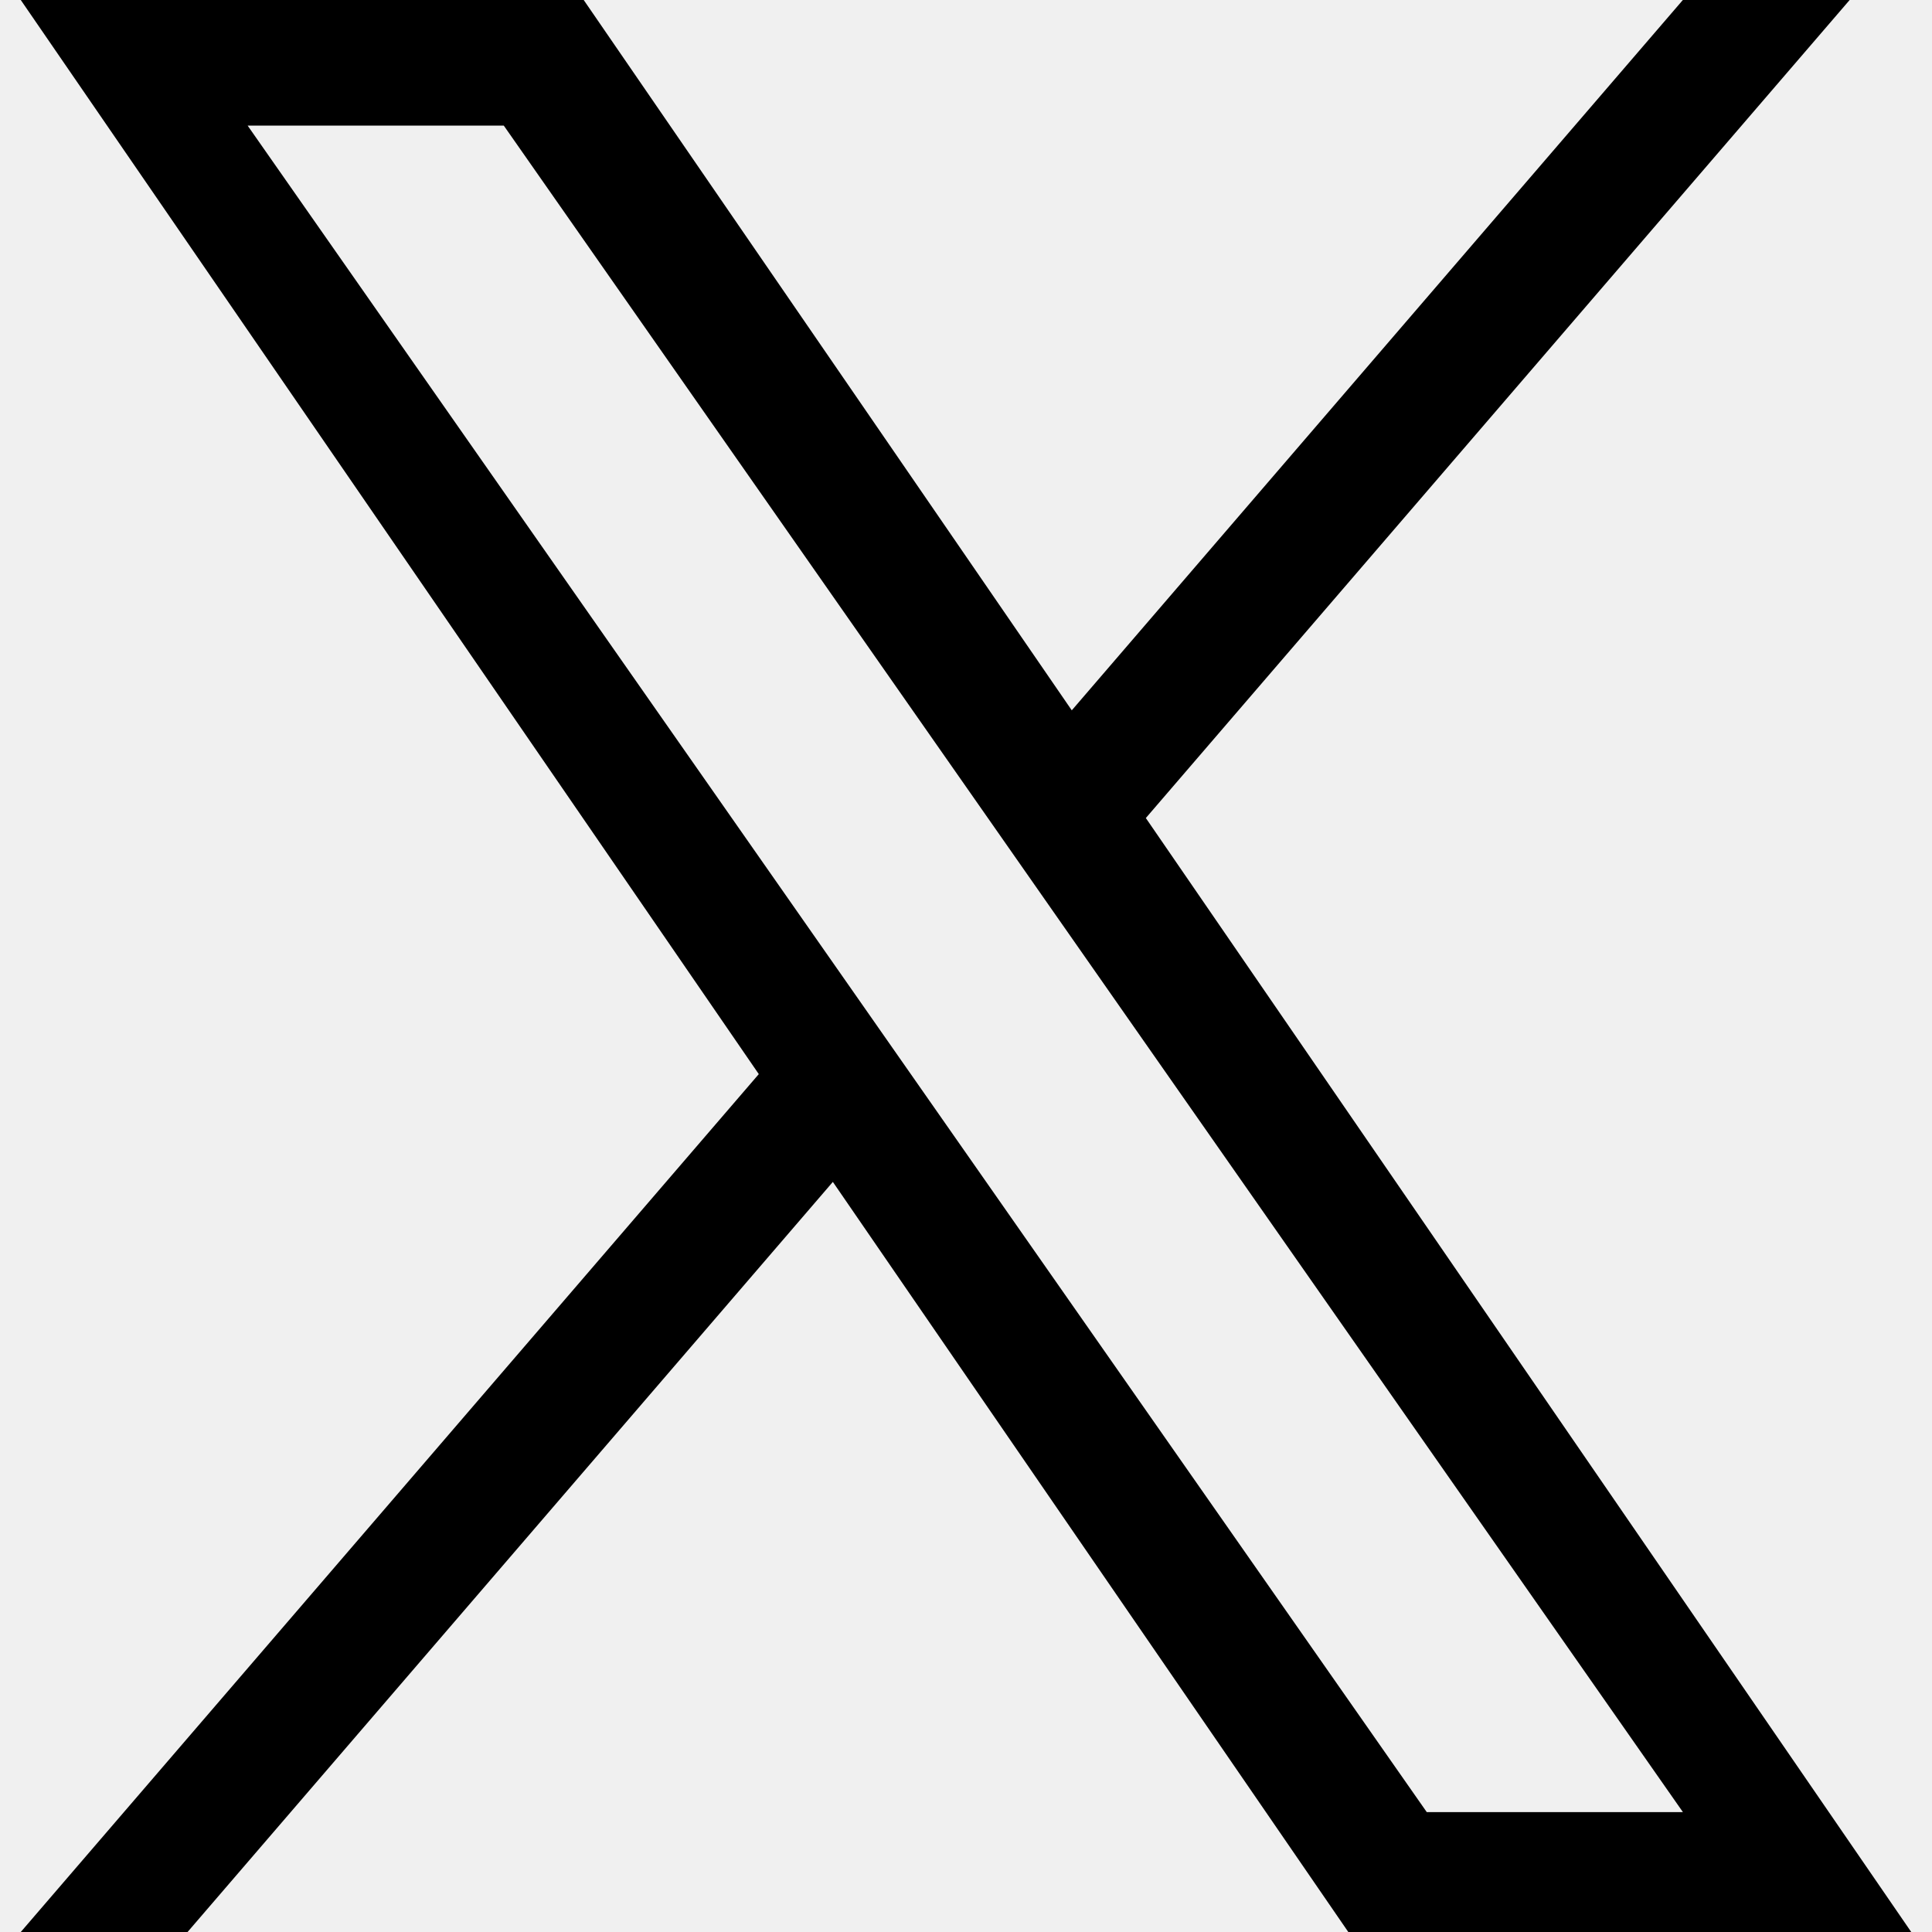
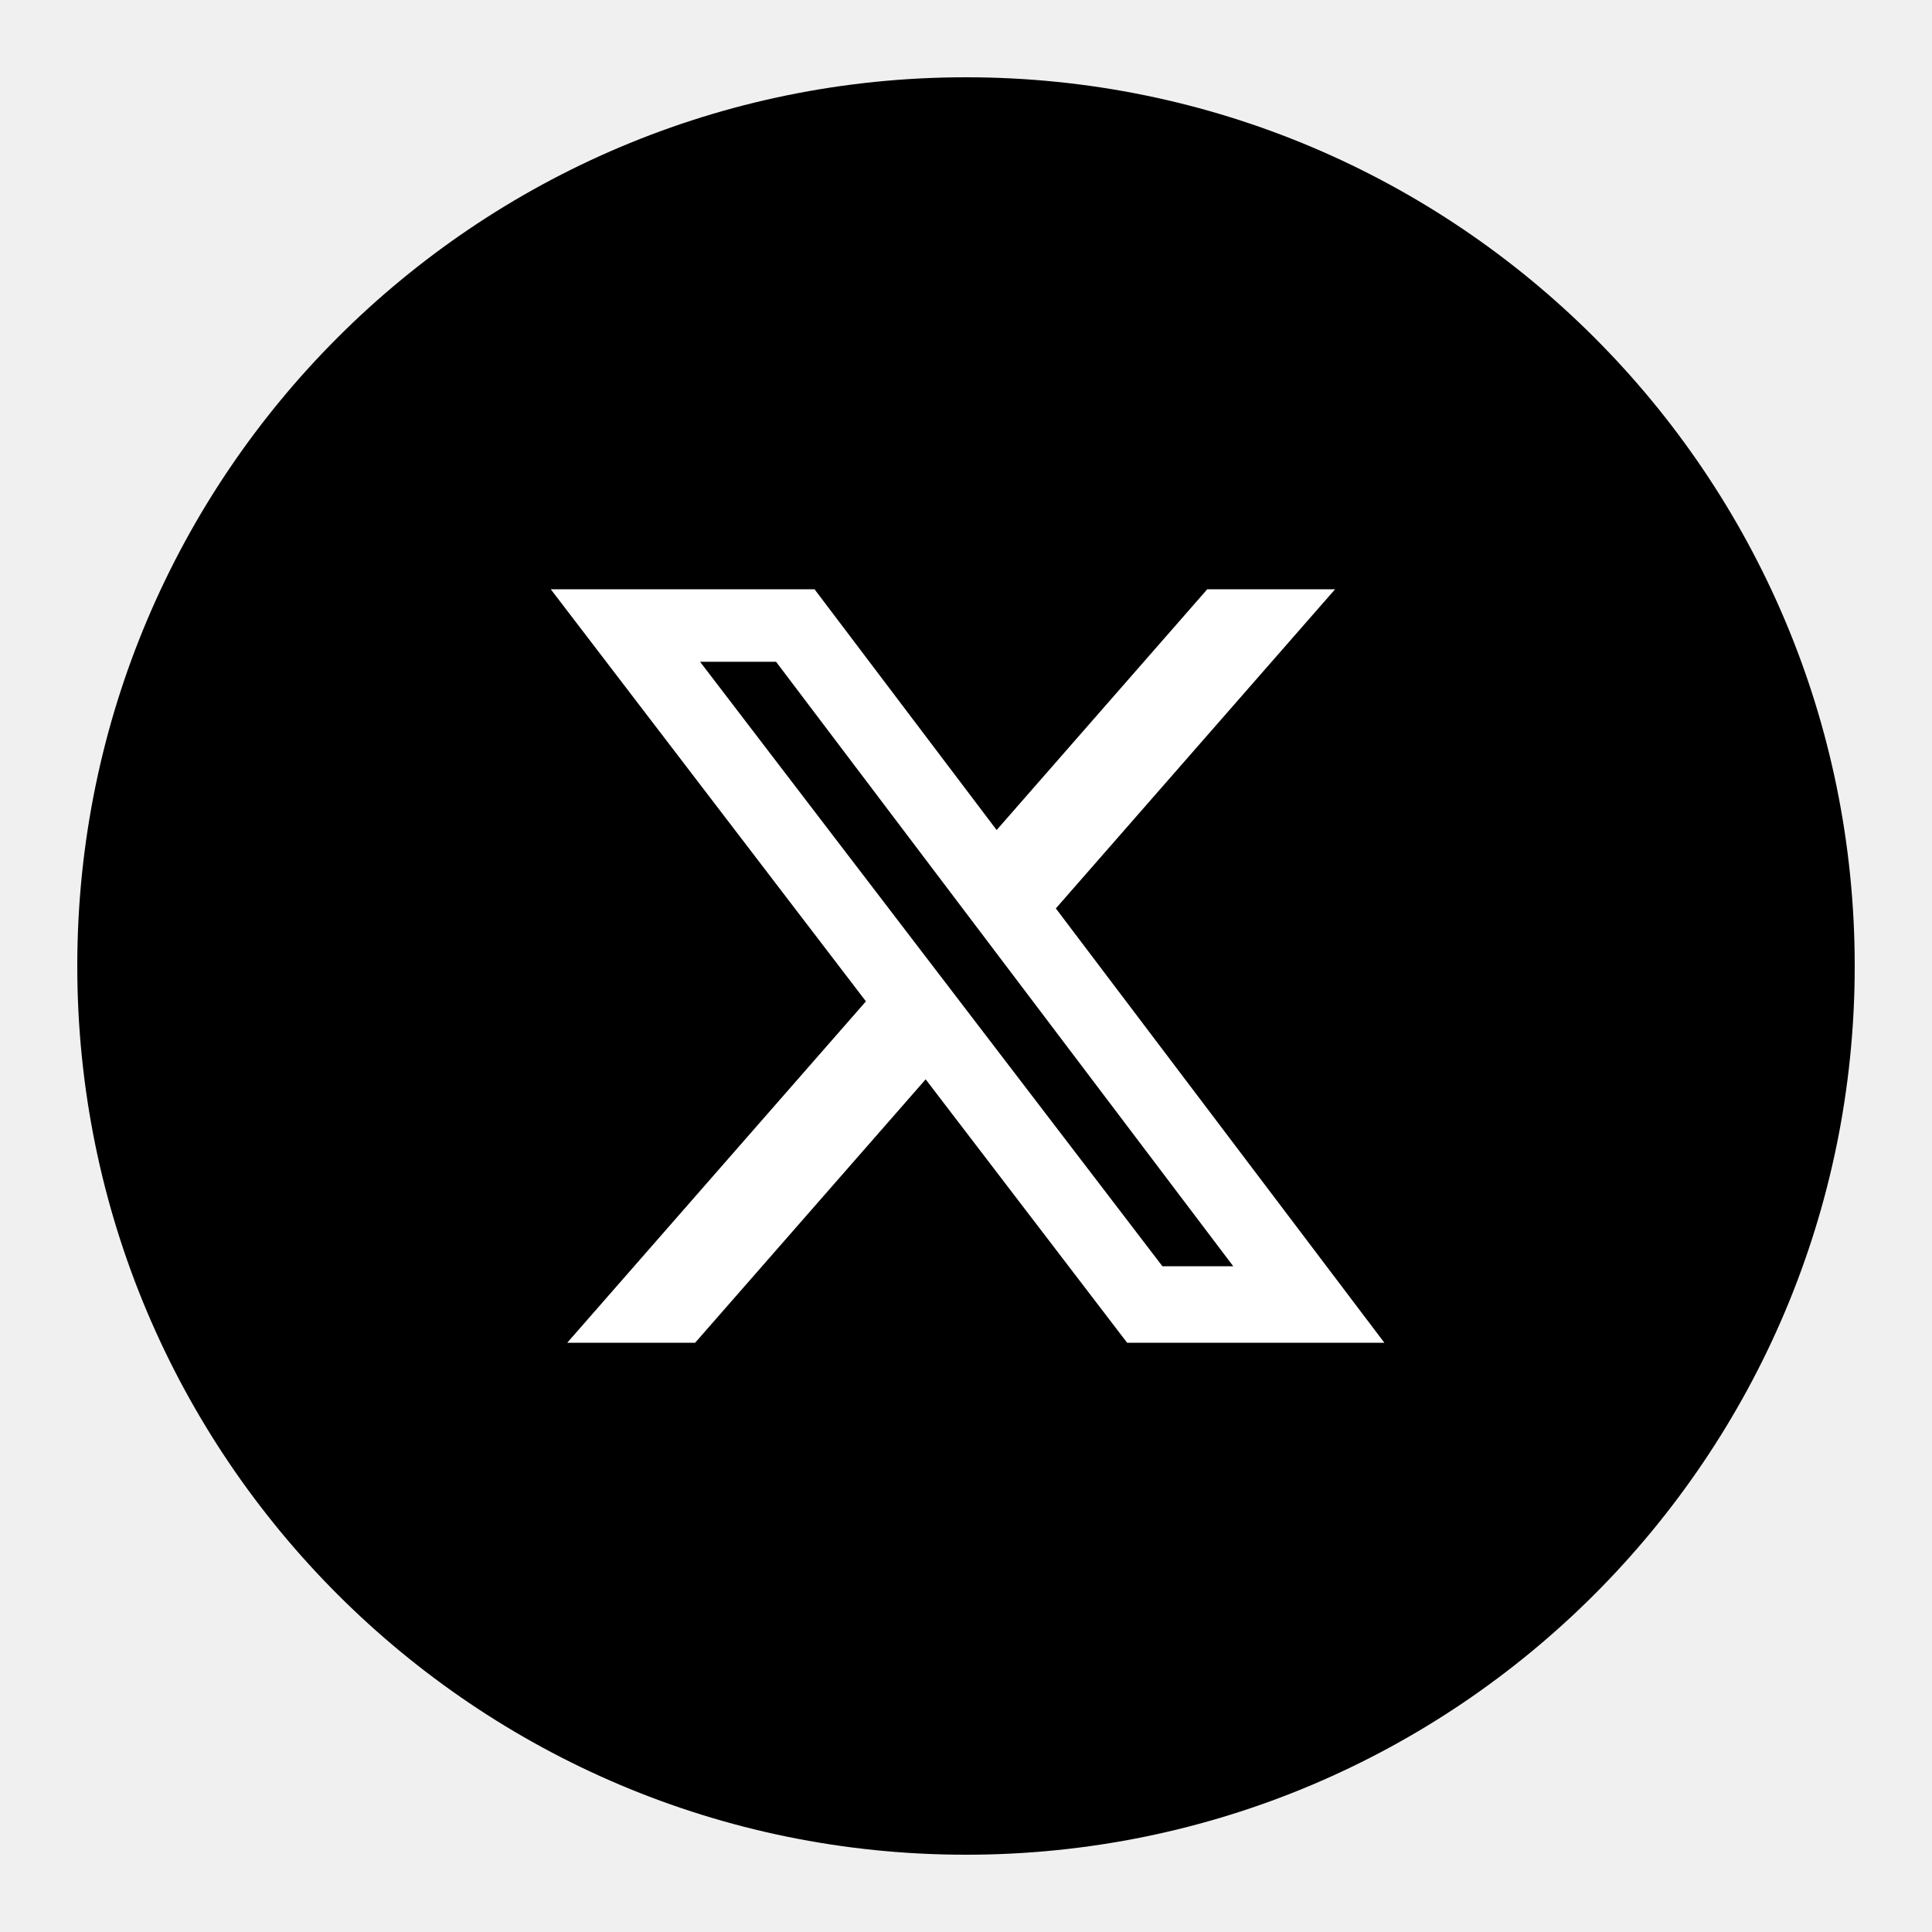
- <svg xmlns="http://www.w3.org/2000/svg" fill="#000000" role="img" viewBox="0 0 24 24">
-   <path d="M14.234 10.162 22.977 0h-2.072l-7.591 8.824L7.251 0H.258l9.168 13.343L.258 24H2.33l8.016-9.318L16.749 24h6.993zm-2.837 3.299-.929-1.329L3.076 1.56h3.182l5.965 8.532.929 1.329 7.754 11.09h-3.182z" />
+ <svg xmlns="http://www.w3.org/2000/svg" viewBox="0 0 100 100" width="100" height="100">
+   <circle cx="50" cy="50" r="46" fill="#000000" />
+   <g transform="translate(26, 26) scale(2)" fill="#ffffff">
+     <path d="M18.244 2.25h3.308l-7.227 8.26 8.502 11.24H16.17l-5.214-6.817L4.99 21.75H1.68l7.73-8.835L1.254 2.25H8.08l4.713 6.231zm-1.161 17.52h1.833L7.084 4.126H5.117z" />
+   </g>
</svg>
